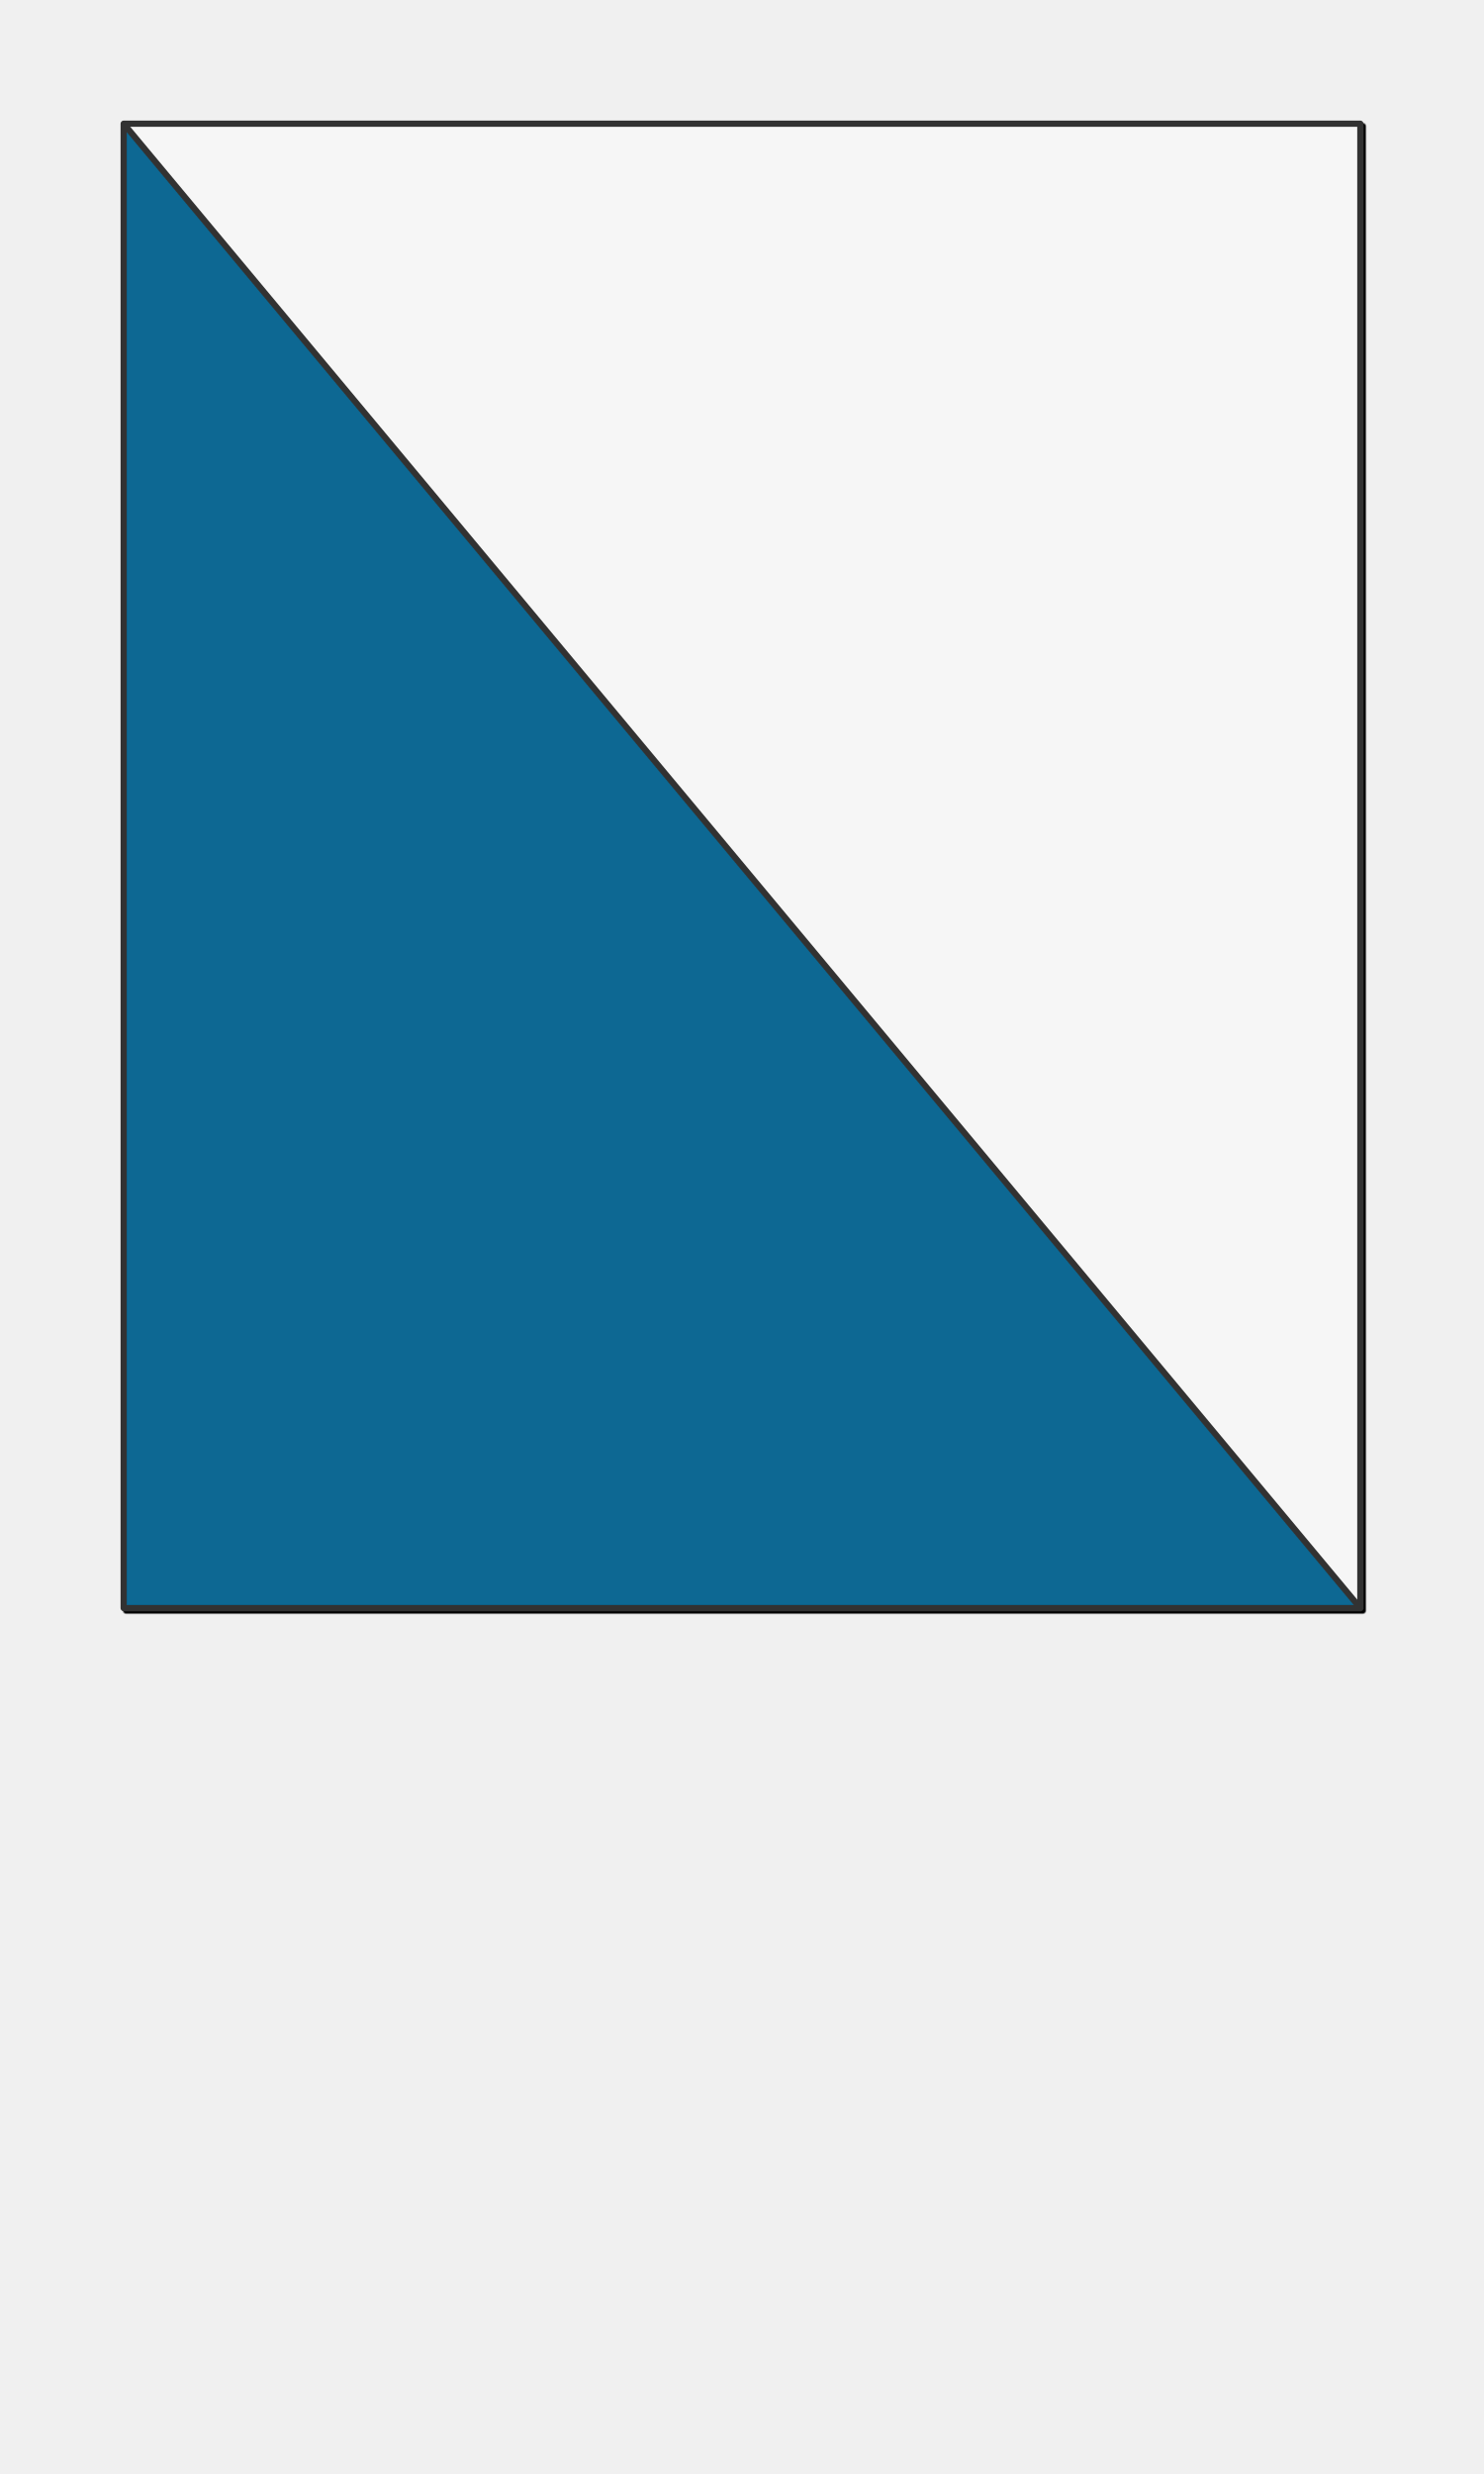
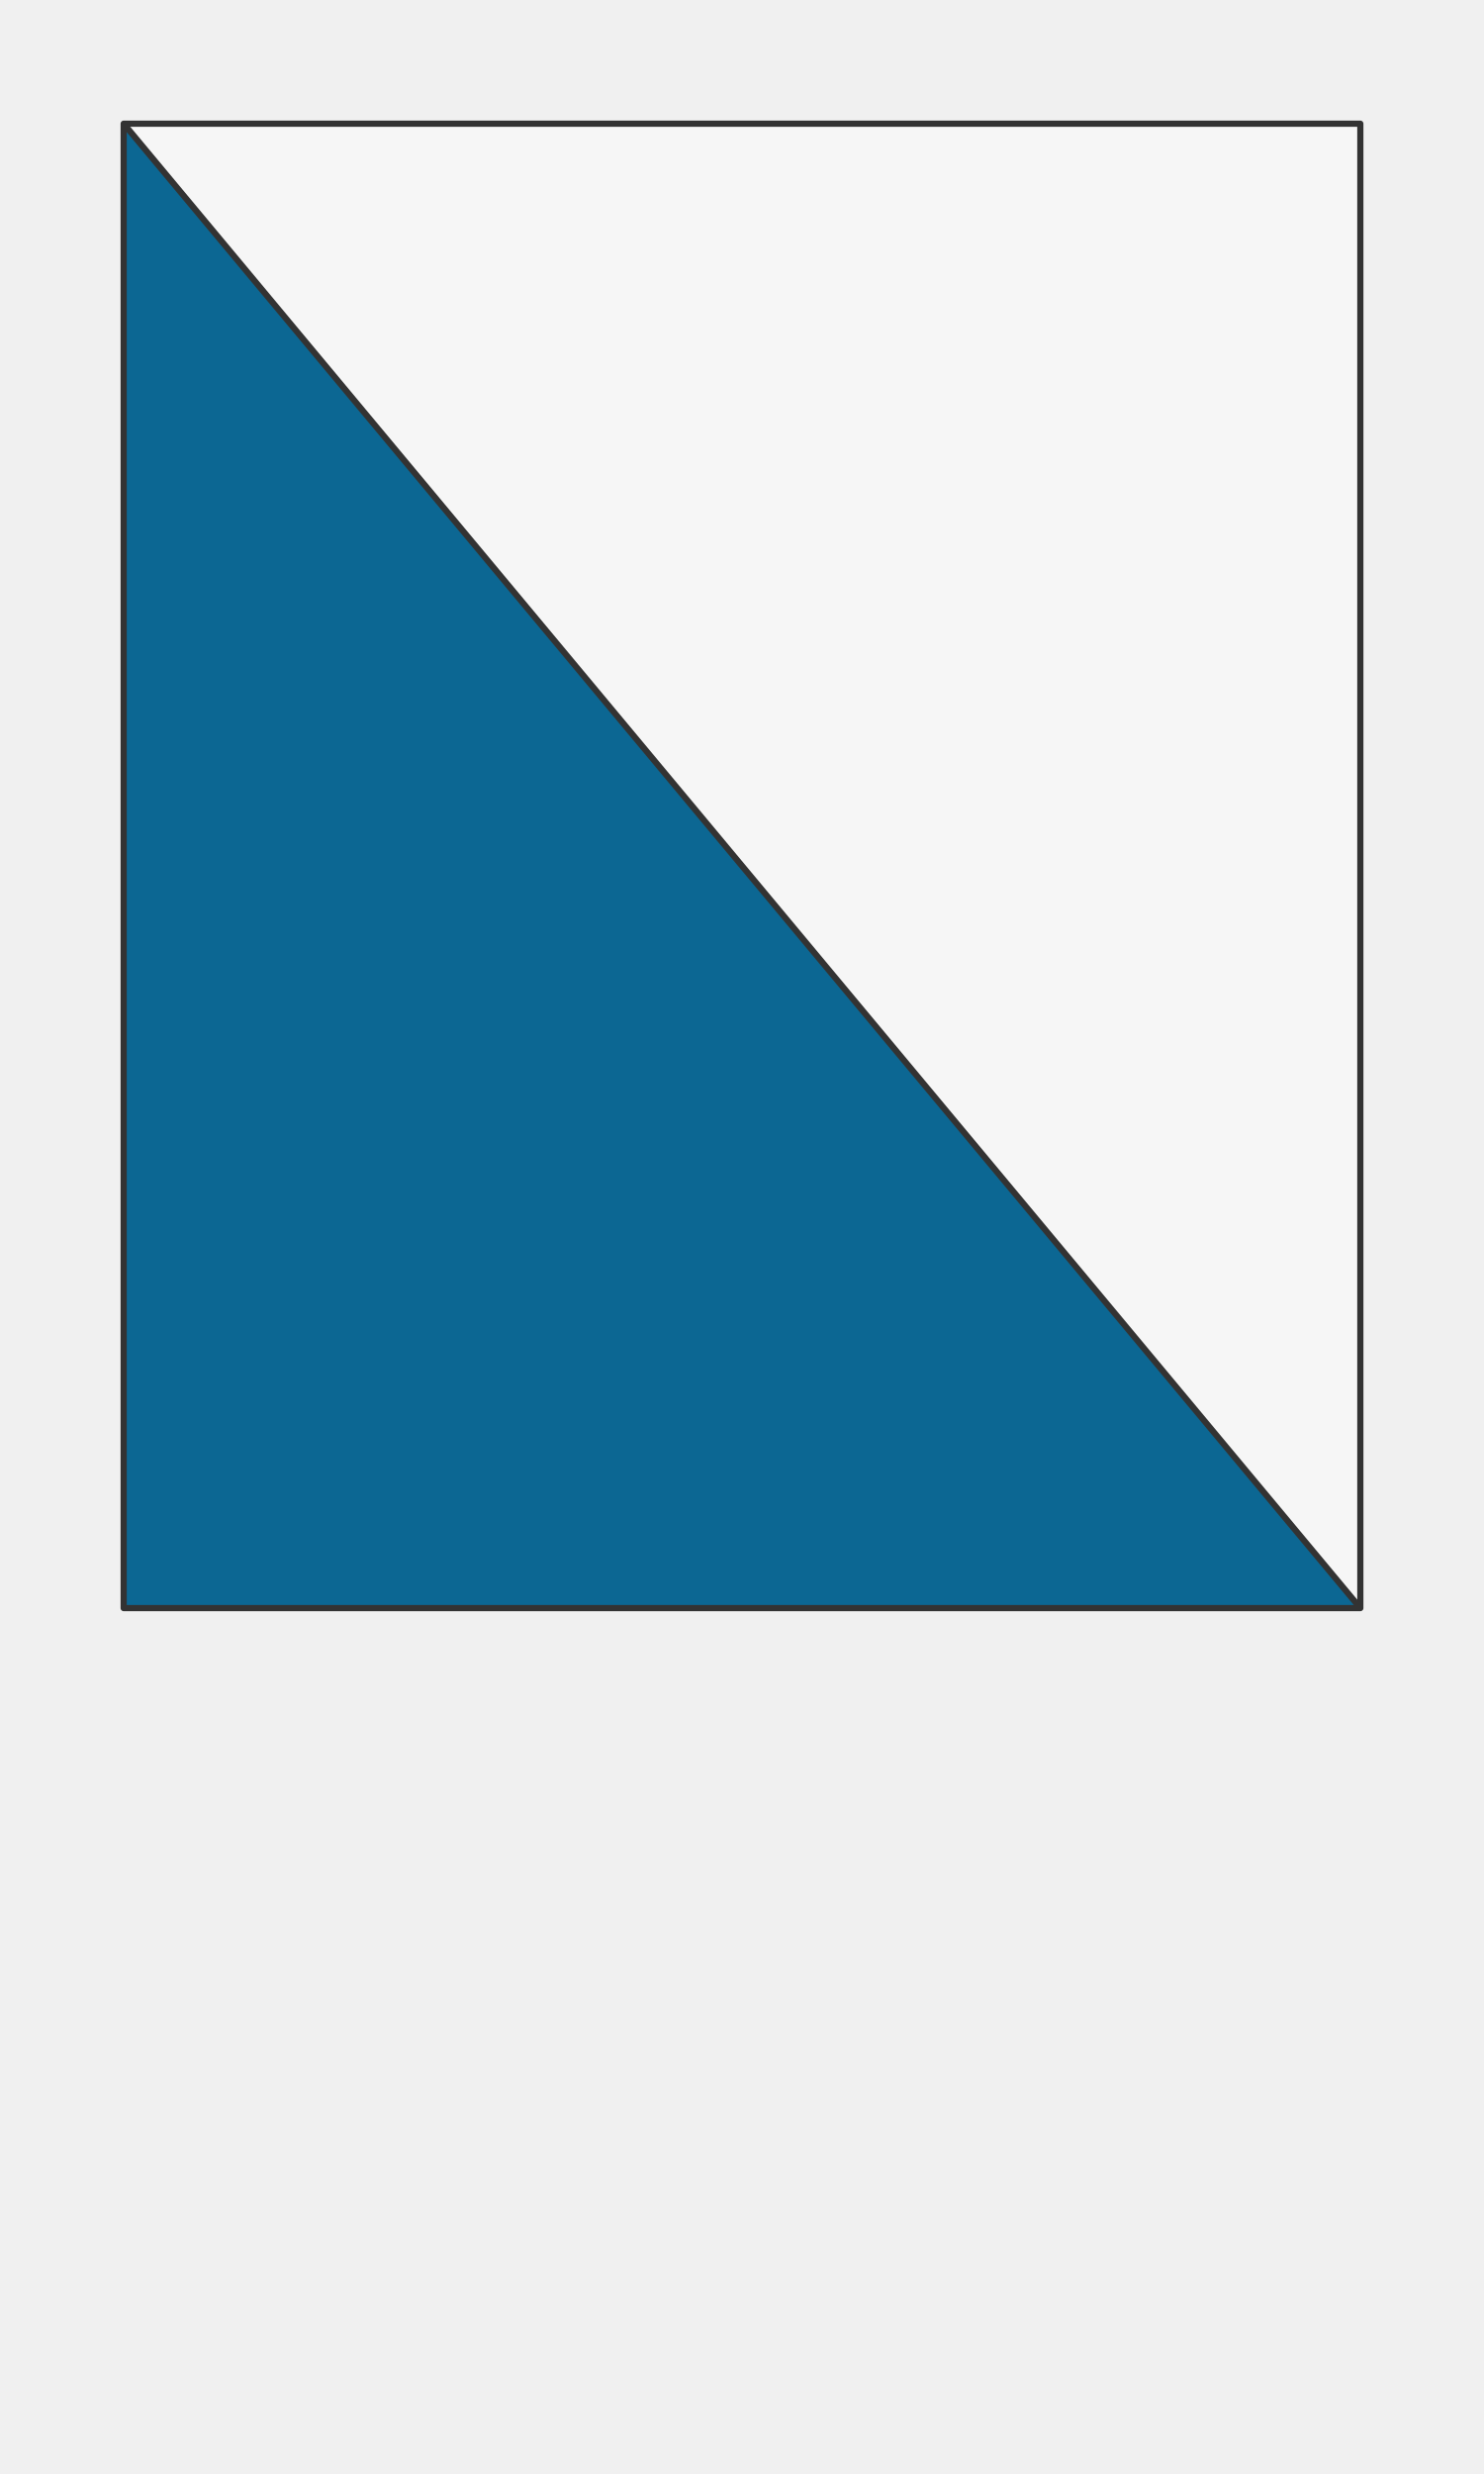
<svg xmlns="http://www.w3.org/2000/svg" preserveAspectRatio="xMidYMin slice" viewBox="0 0 120 200">
-   <g filter="url(#a)" transform="translate(10 10)">
+   <g transform="translate(10 10)">
    <defs>
-       <filter height="200%" id="a" width="200%" x="-20%" y="-20%">
-         <feOffset dx=".2" dy=".2" in="SourceAlpha" result="offsetOut" />
-         <feGaussianBlur in="offsetOut" result="blurOut" />
-         <feBlend in2="blurOut" in="SourceGraphic" />
-       </filter>
+       <mask id="a">
+         <path clip-rule="evenodd" d="M0 0h100v120H0z" fill-rule="evenodd" fill="#fff" />
+       </mask>
    </defs>
-     <defs>
-       <clipPath id="b">
-         <path clip-rule="evenodd" d="M0 0h100v120H0z" fill-rule="evenodd" fill="#fff" />
-       </clipPath>
-     </defs>
-     <g clip-path="url(#b)">
+     <g mask="url(#a)">
      <path d="M0 0h100v120H0z" fill-rule="evenodd" fill="#f0f0f0" />
-       <g style="pointer-events:visiblePainted;cursor:pointer">
-         <defs>
-           <clipPath id="c">
-             <path clip-rule="evenodd" d="m-19.846-23.815 139.692 167.63L1000 311.44V-1000H-19.846v976.185z" fill-rule="evenodd" fill="#fff" />
-           </clipPath>
-         </defs>
-         <g style="pointer-events:visiblePainted;cursor:pointer" clip-path="url(#c)">
-           <path fill="#f6f6f6" style="cursor:pointer" d="M-500-500H600V600H-500z" />
-         </g>
-         <defs>
-           <clipPath id="d">
-             <path clip-rule="evenodd" d="m-19.846-23.815 139.692 167.63L1000 311.44V1000h-2000v-2000h980.154v976.185z" fill-rule="evenodd" fill="#fff" />
-           </clipPath>
-         </defs>
-         <g style="pointer-events:visiblePainted;cursor:pointer" clip-path="url(#d)">
-           <path fill="#0c6793" style="cursor:pointer" d="M-500-500H600V600H-500z" />
-         </g>
-         <path d="m-19.846-23.815 139.692 167.63" fill="none" stroke-linecap="round" stroke-linejoin="round" stroke-width=".5" stroke="#333" />
+       <defs>
+         <mask id="b">
+           <path clip-rule="evenodd" d="m-19.846-23.815 139.692 167.63L1000 311.44V-1000H-19.846v976.185z" fill-rule="evenodd" fill="#fff" />
+           <path d="m-19.846-23.815 139.692 167.63L1000 311.44V-1000H-19.846v976.185z" fill="none" stroke-width=".1" stroke="#fff" />
+         </mask>
+       </defs>
+       <g mask="url(#b)">
+         <path fill="#f6f6f6" style="cursor:pointer" d="M-1000-1000h2000v2000h-2000z" />
      </g>
+       <defs>
+         <mask id="c">
+           <path clip-rule="evenodd" d="m-19.846-23.815 139.692 167.63L1000 311.44V1000h-2000v-2000h980.154v976.185z" fill-rule="evenodd" fill="#fff" />
+         </mask>
+       </defs>
+       <g mask="url(#c)">
+         <path fill="#0c6793" style="cursor:pointer" d="M-1000-1000h2000v2000h-2000z" />
+       </g>
+       <path d="m-19.846-23.815 139.692 167.63" fill="none" stroke-linecap="round" stroke-linejoin="round" stroke-width=".5" stroke="#333" />
    </g>
    <path d="M0 0h100v120H0z" fill="none" stroke-linecap="round" stroke-linejoin="round" stroke-width=".5" stroke="#333" />
  </g>
</svg>
